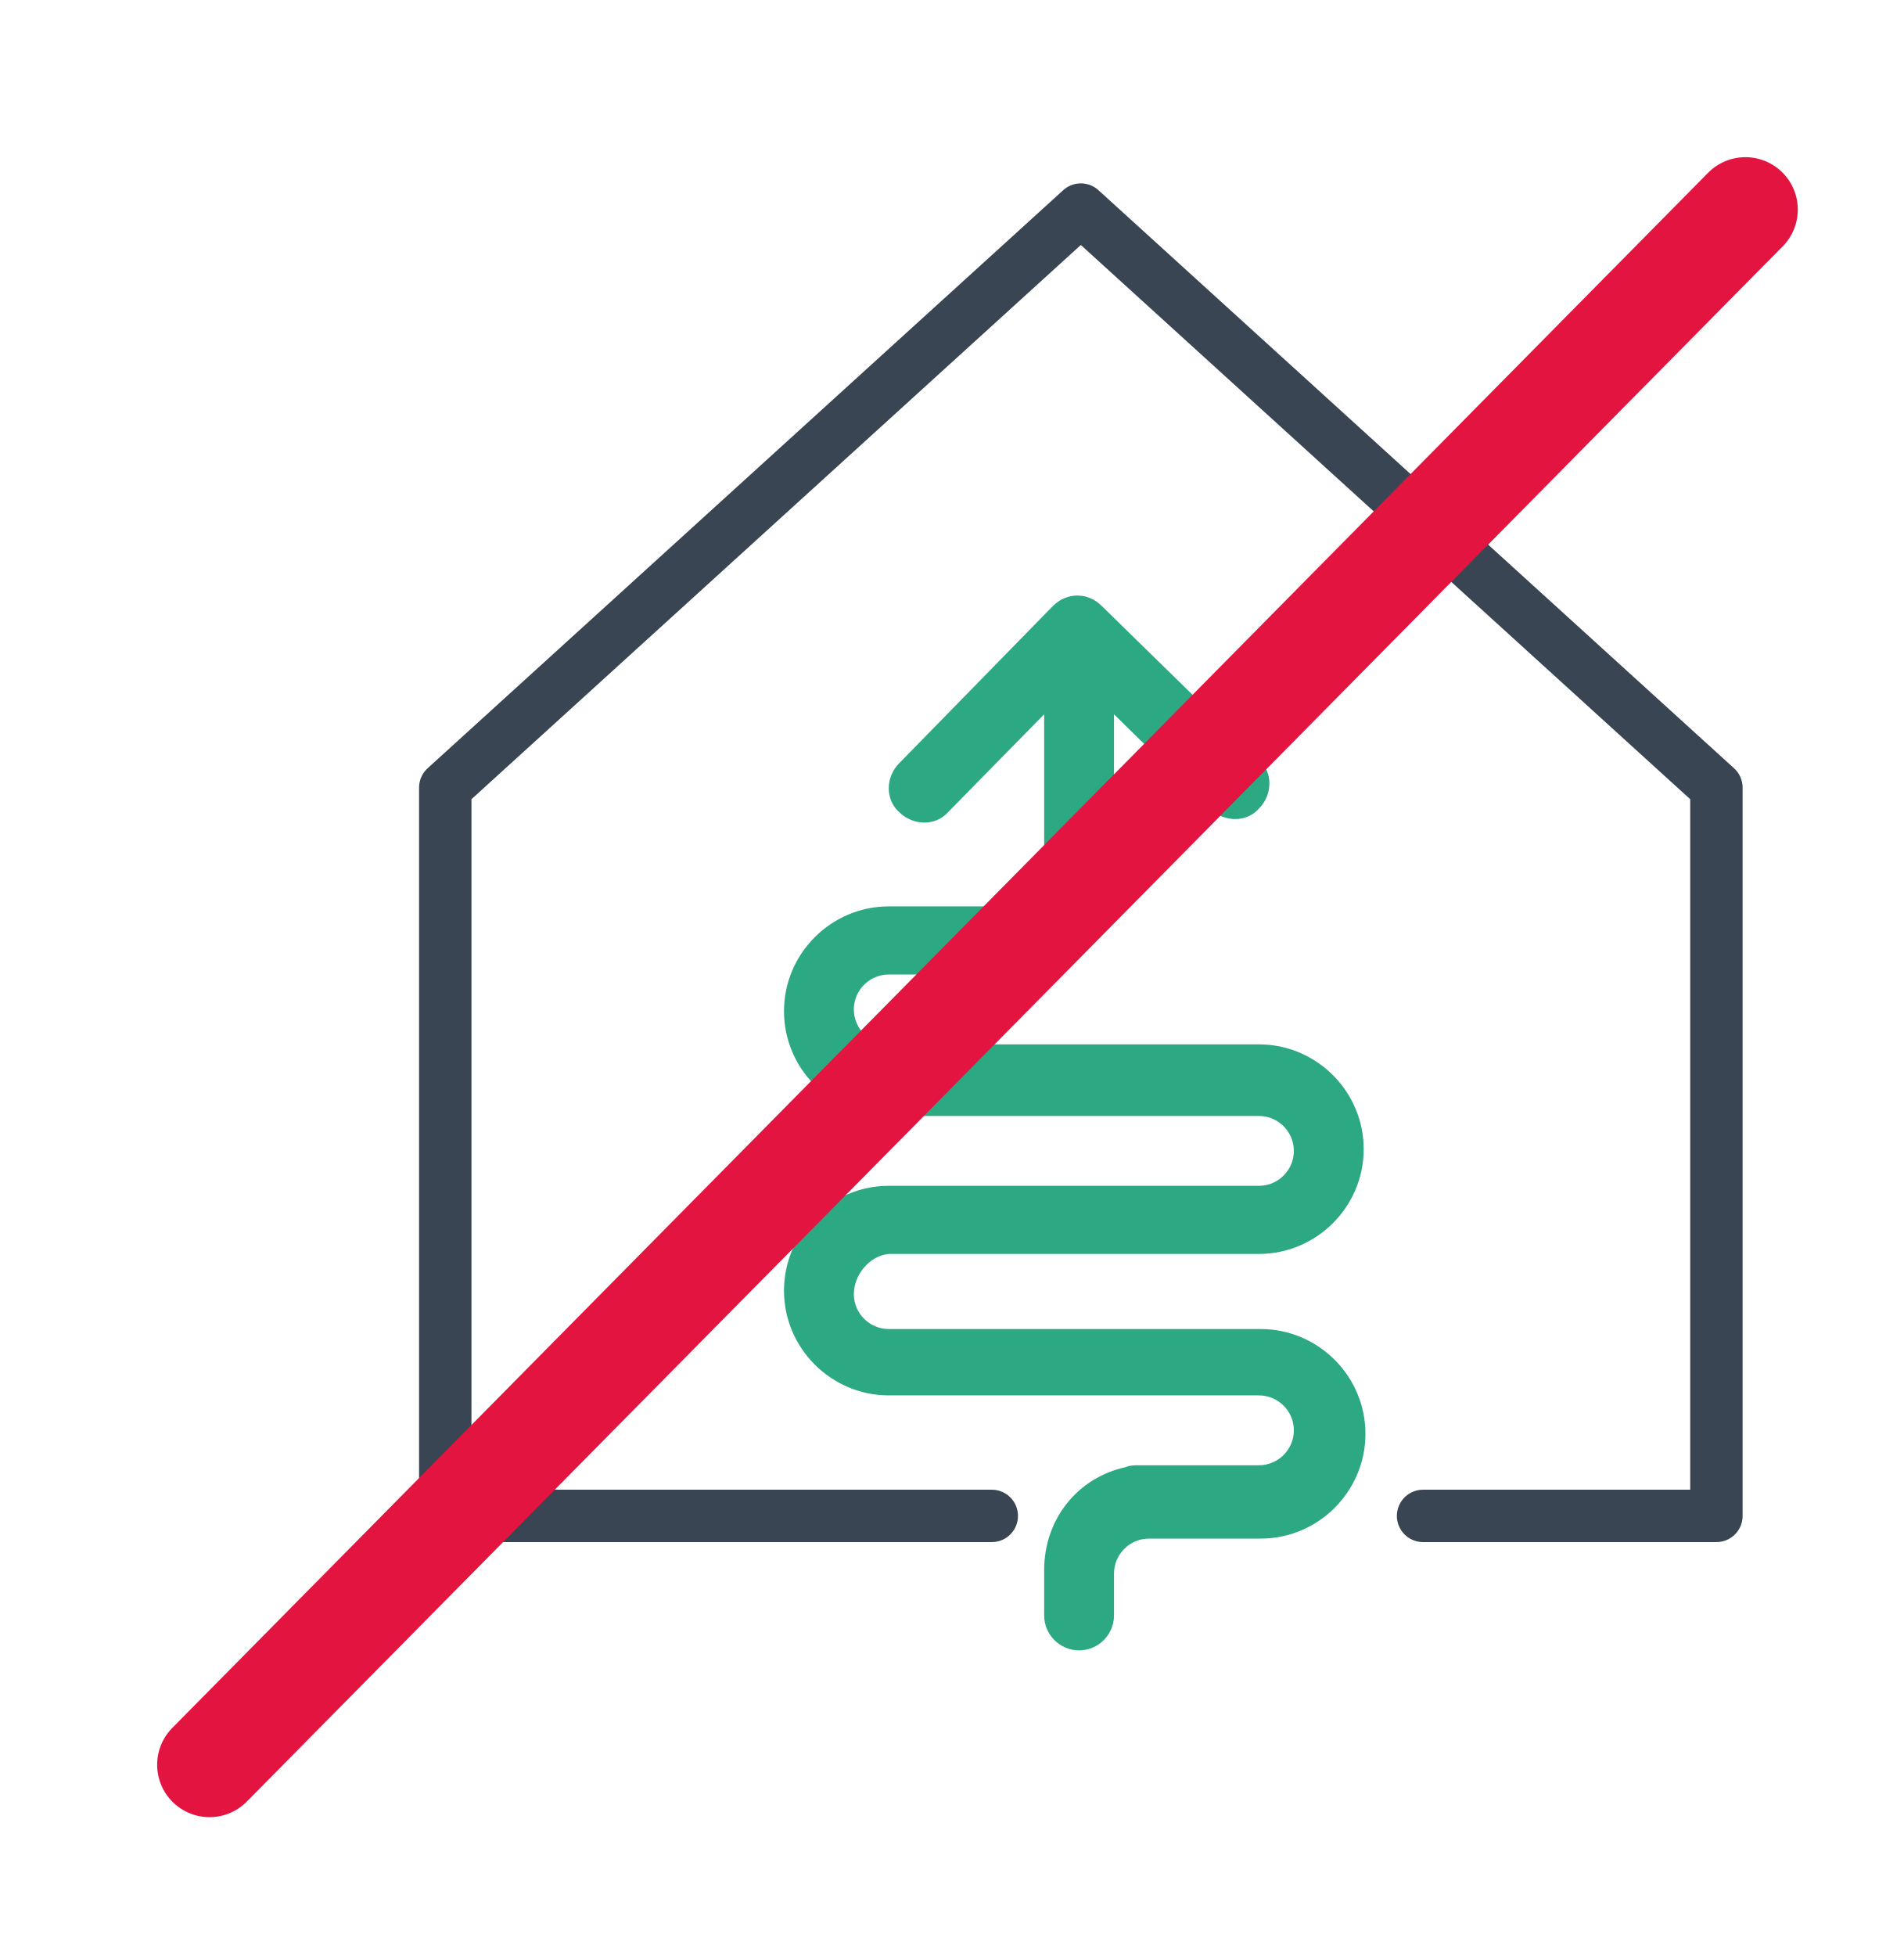
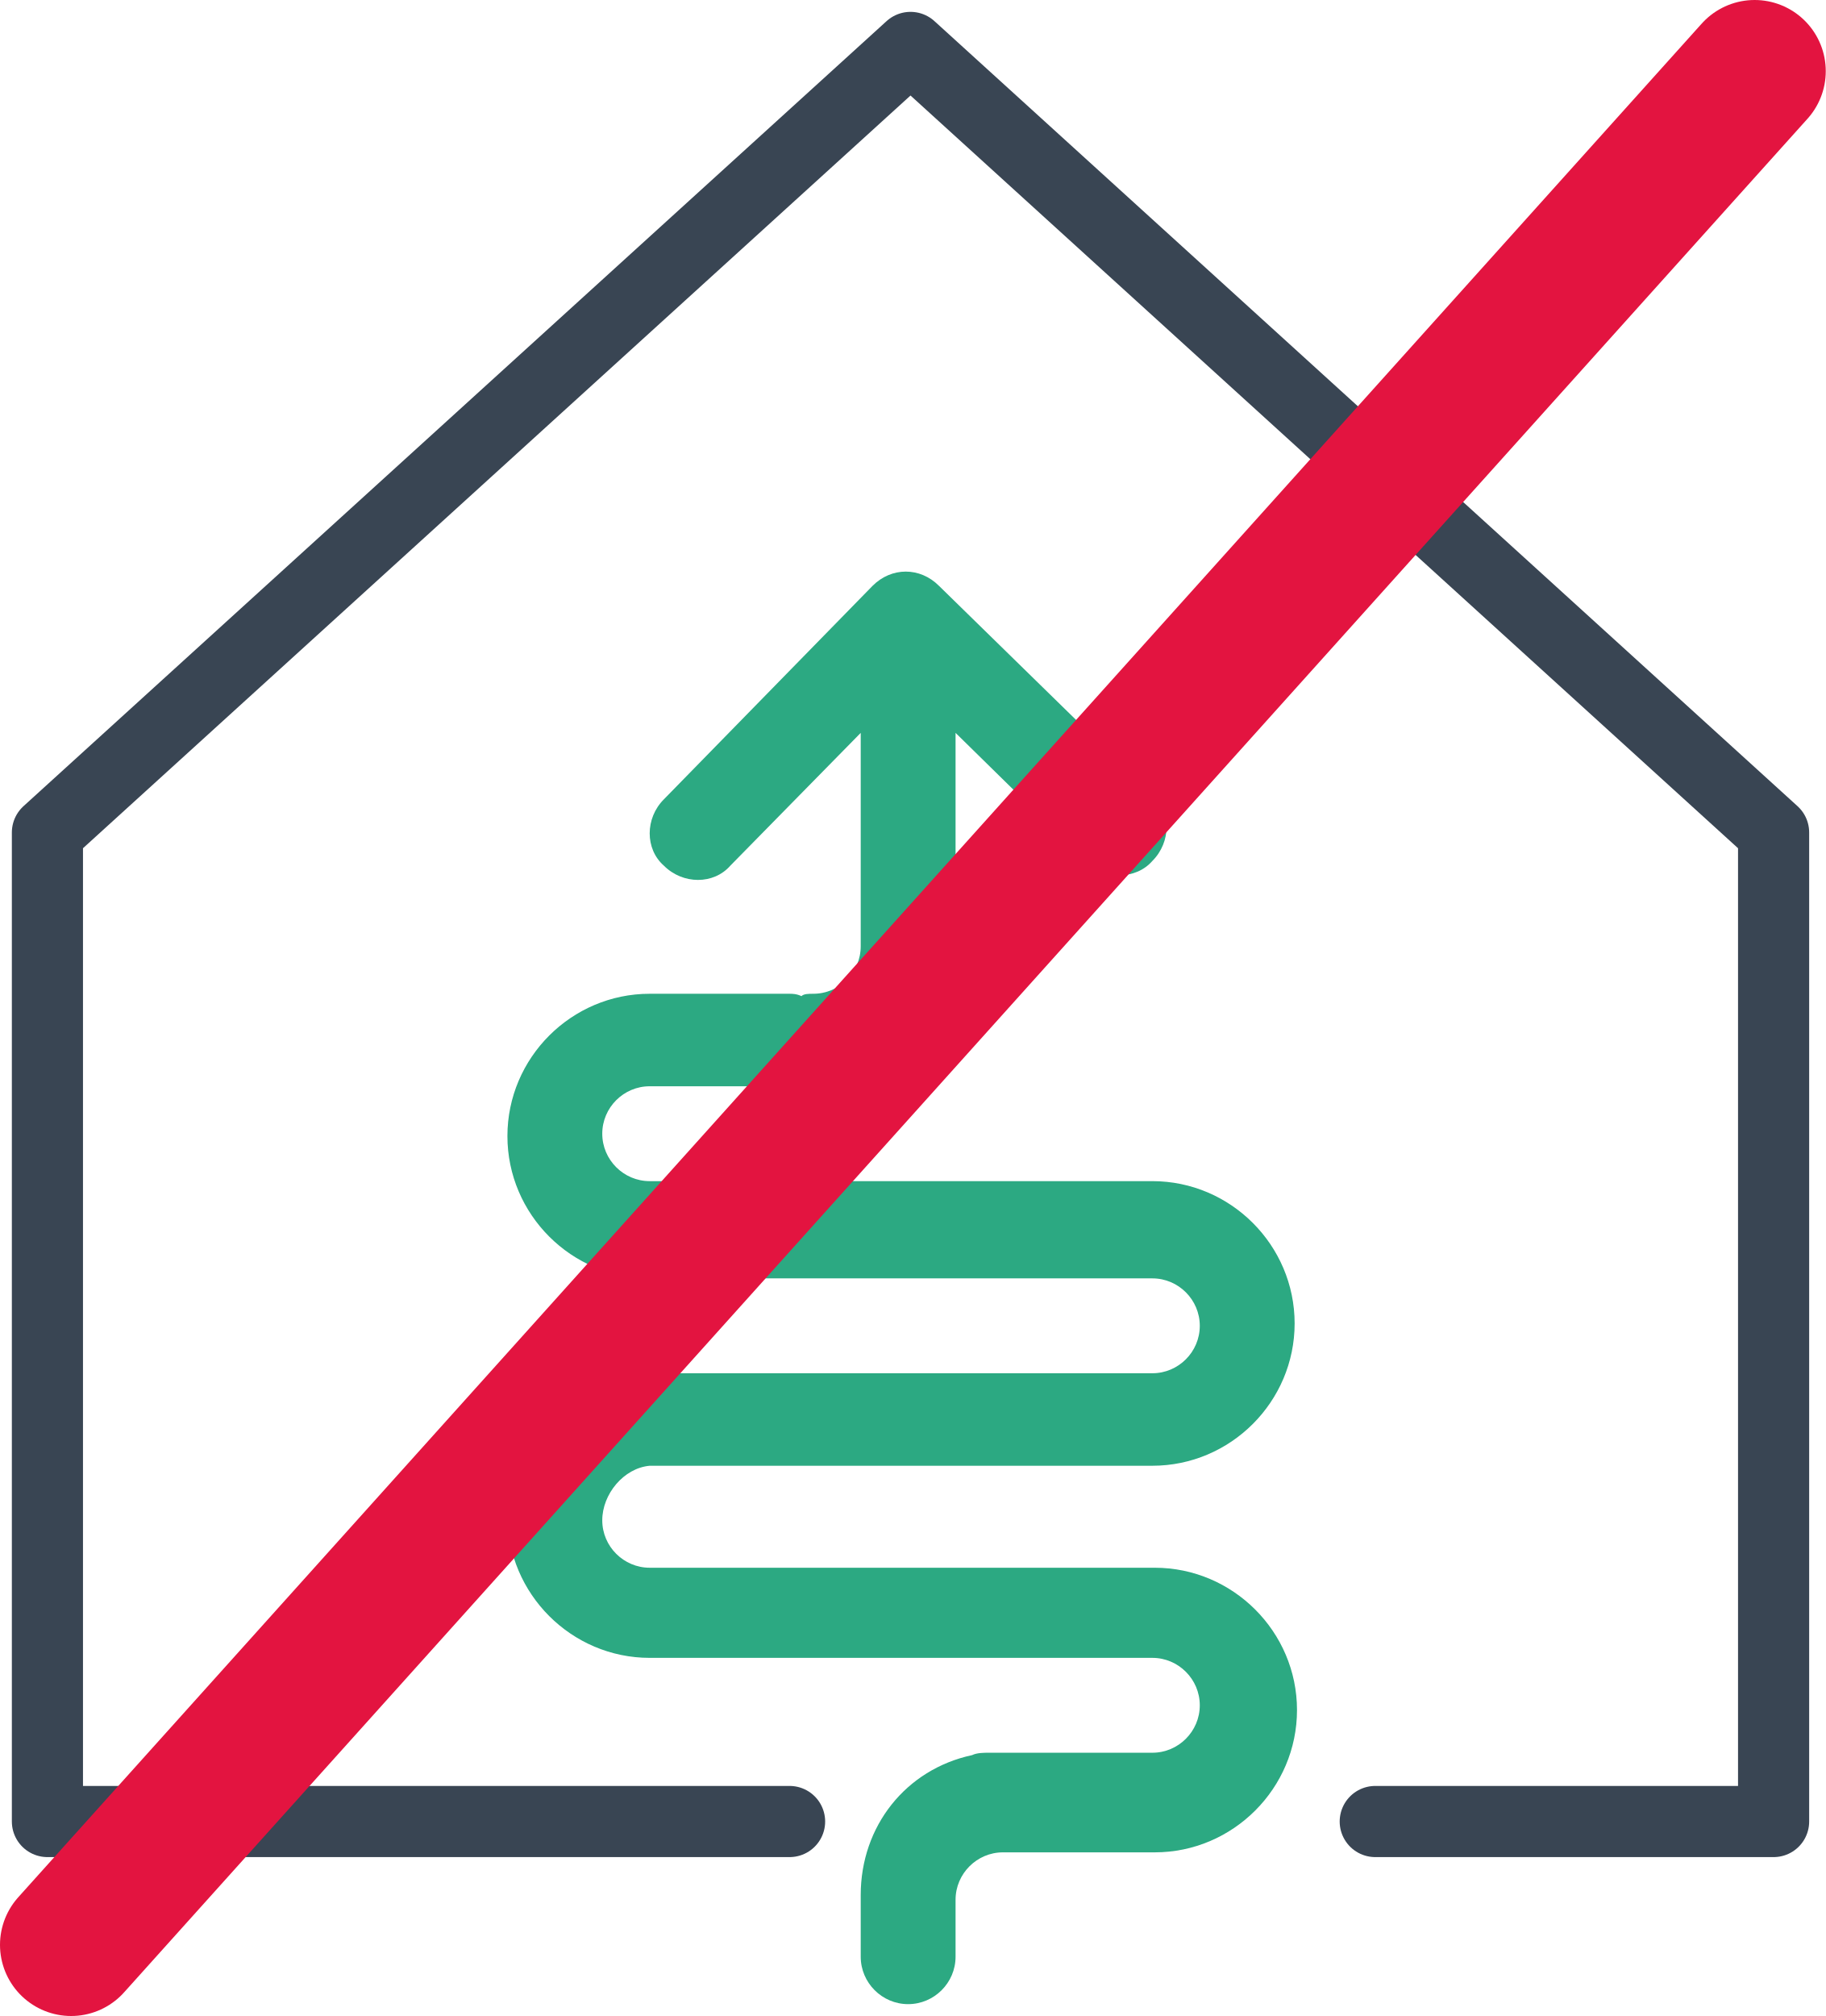
- <svg xmlns="http://www.w3.org/2000/svg" width="109px" height="112px" viewBox="0 0 109 112" version="1.1">
+ <svg xmlns="http://www.w3.org/2000/svg" width="77px" height="85px" viewBox="0 0 77 85" version="1.1">
  <g id="Styleguide" stroke="none" stroke-width="1" fill="none" fill-rule="evenodd" stroke-linecap="round">
    <g id="Styles" transform="translate(-972, -2849)">
      <g id="Warmtepomp" transform="translate(974, 2851)">
-         <g id="Group-3" transform="translate(23.5, 10)">
+         <g id="Group-3" transform="translate(0, 0)">
          <path d="M25.4,59.8 L46.6,59.8 C49.9,59.8 52.6,57.1 52.6,53.8 C52.6,50.5 49.9,47.8 46.6,47.8 L25.4,47.8 C24.3,47.8 23.4,46.9 23.4,45.8 C23.4,44.7 24.3,43.8 25.4,43.8 L31.3,43.8 C31.5,43.8 31.7,43.8 31.8,43.7 C32,43.8 32.2,43.8 32.3,43.8 C35.6,43.8 38.3,41.1 38.3,37.8 C38.3,37.8 38.3,37.8 38.3,37.7 C38.3,37.6 38.3,37.7 38.3,37.6 L38.3,28.9 L43.8,34.3 C44.6,35.1 45.9,35.1 46.6,34.3 C47.4,33.5 47.4,32.2 46.6,31.5 L37.6,22.7 C36.8,21.9 35.6,21.9 34.8,22.7 C34.8,22.7 34.8,22.7 34.8,22.7 L26,31.7 C25.2,32.5 25.2,33.8 26,34.5 C26.8,35.3 28.1,35.3 28.8,34.5 L34.3,28.9 L34.3,37.7 C34.3,37.7 34.3,37.7 34.3,37.8 C34.3,37.9 34.3,37.8 34.3,37.9 C34.3,39 33.4,39.9 32.3,39.9 C32.1,39.9 31.9,39.9 31.8,40 C31.6,39.9 31.4,39.9 31.3,39.9 L25.4,39.9 C22.1,39.9 19.4,42.6 19.4,45.9 C19.4,49.2 22.1,51.9 25.4,51.9 C25.4,51.9 25.4,51.9 25.4,51.9 L46.6,51.9 C47.7,51.9 48.6,52.8 48.6,53.9 C48.6,55 47.7,55.9 46.6,55.9 L25.4,55.9 C22.1,55.9 19.4,58.6 19.4,61.9 C19.4,65.2 22.1,67.9 25.4,67.9 L46.6,67.9 C47.7,67.9 48.6,68.8 48.6,69.9 C48.6,71 47.7,71.9 46.6,71.9 L39.7,71.9 C39.5,71.9 39.2,71.9 39,72 C36.2,72.6 34.3,75 34.3,77.9 C34.3,77.9 34.3,77.9 34.3,78 C34.3,78.1 34.3,78 34.3,78.1 L34.3,80.5 C34.3,81.6 35.2,82.5 36.3,82.5 C37.4,82.5 38.3,81.6 38.3,80.5 L38.3,78.3 C38.3,78.3 38.3,78.3 38.3,78.2 C38.3,78.1 38.3,78.2 38.3,78.1 C38.3,77 39.2,76.1 40.3,76.1 L46.7,76.1 C50,76.1 52.7,73.4 52.7,70.1 C52.7,66.8 50,64.1 46.7,64.1 L25.4,64.1 C24.3,64.1 23.4,63.2 23.4,62.1 C23.4,61 24.3,59.9 25.4,59.8 L25.4,59.8 Z" id="Path" fill="#2CA982" fill-rule="nonzero" />
          <polyline id="Path" stroke="#394553" stroke-width="3" stroke-linecap="round" stroke-linejoin="round" points="56 74.8 72.8 74.8 72.8 33.1 36.4 0 0 33.1 0 74.8 31.3 74.8" />
        </g>
-         <line x1="10" y1="99.05" x2="97.96" y2="10" id="Line-5-Copy" stroke="#E31440" stroke-width="6" />
-         <g id="warmtepomp" />
+         <line x1="1" y1="80" x2="72" y2="1" id="Line-5-Copy" stroke="#E31440" stroke-width="6" />
      </g>
    </g>
  </g>
</svg>
